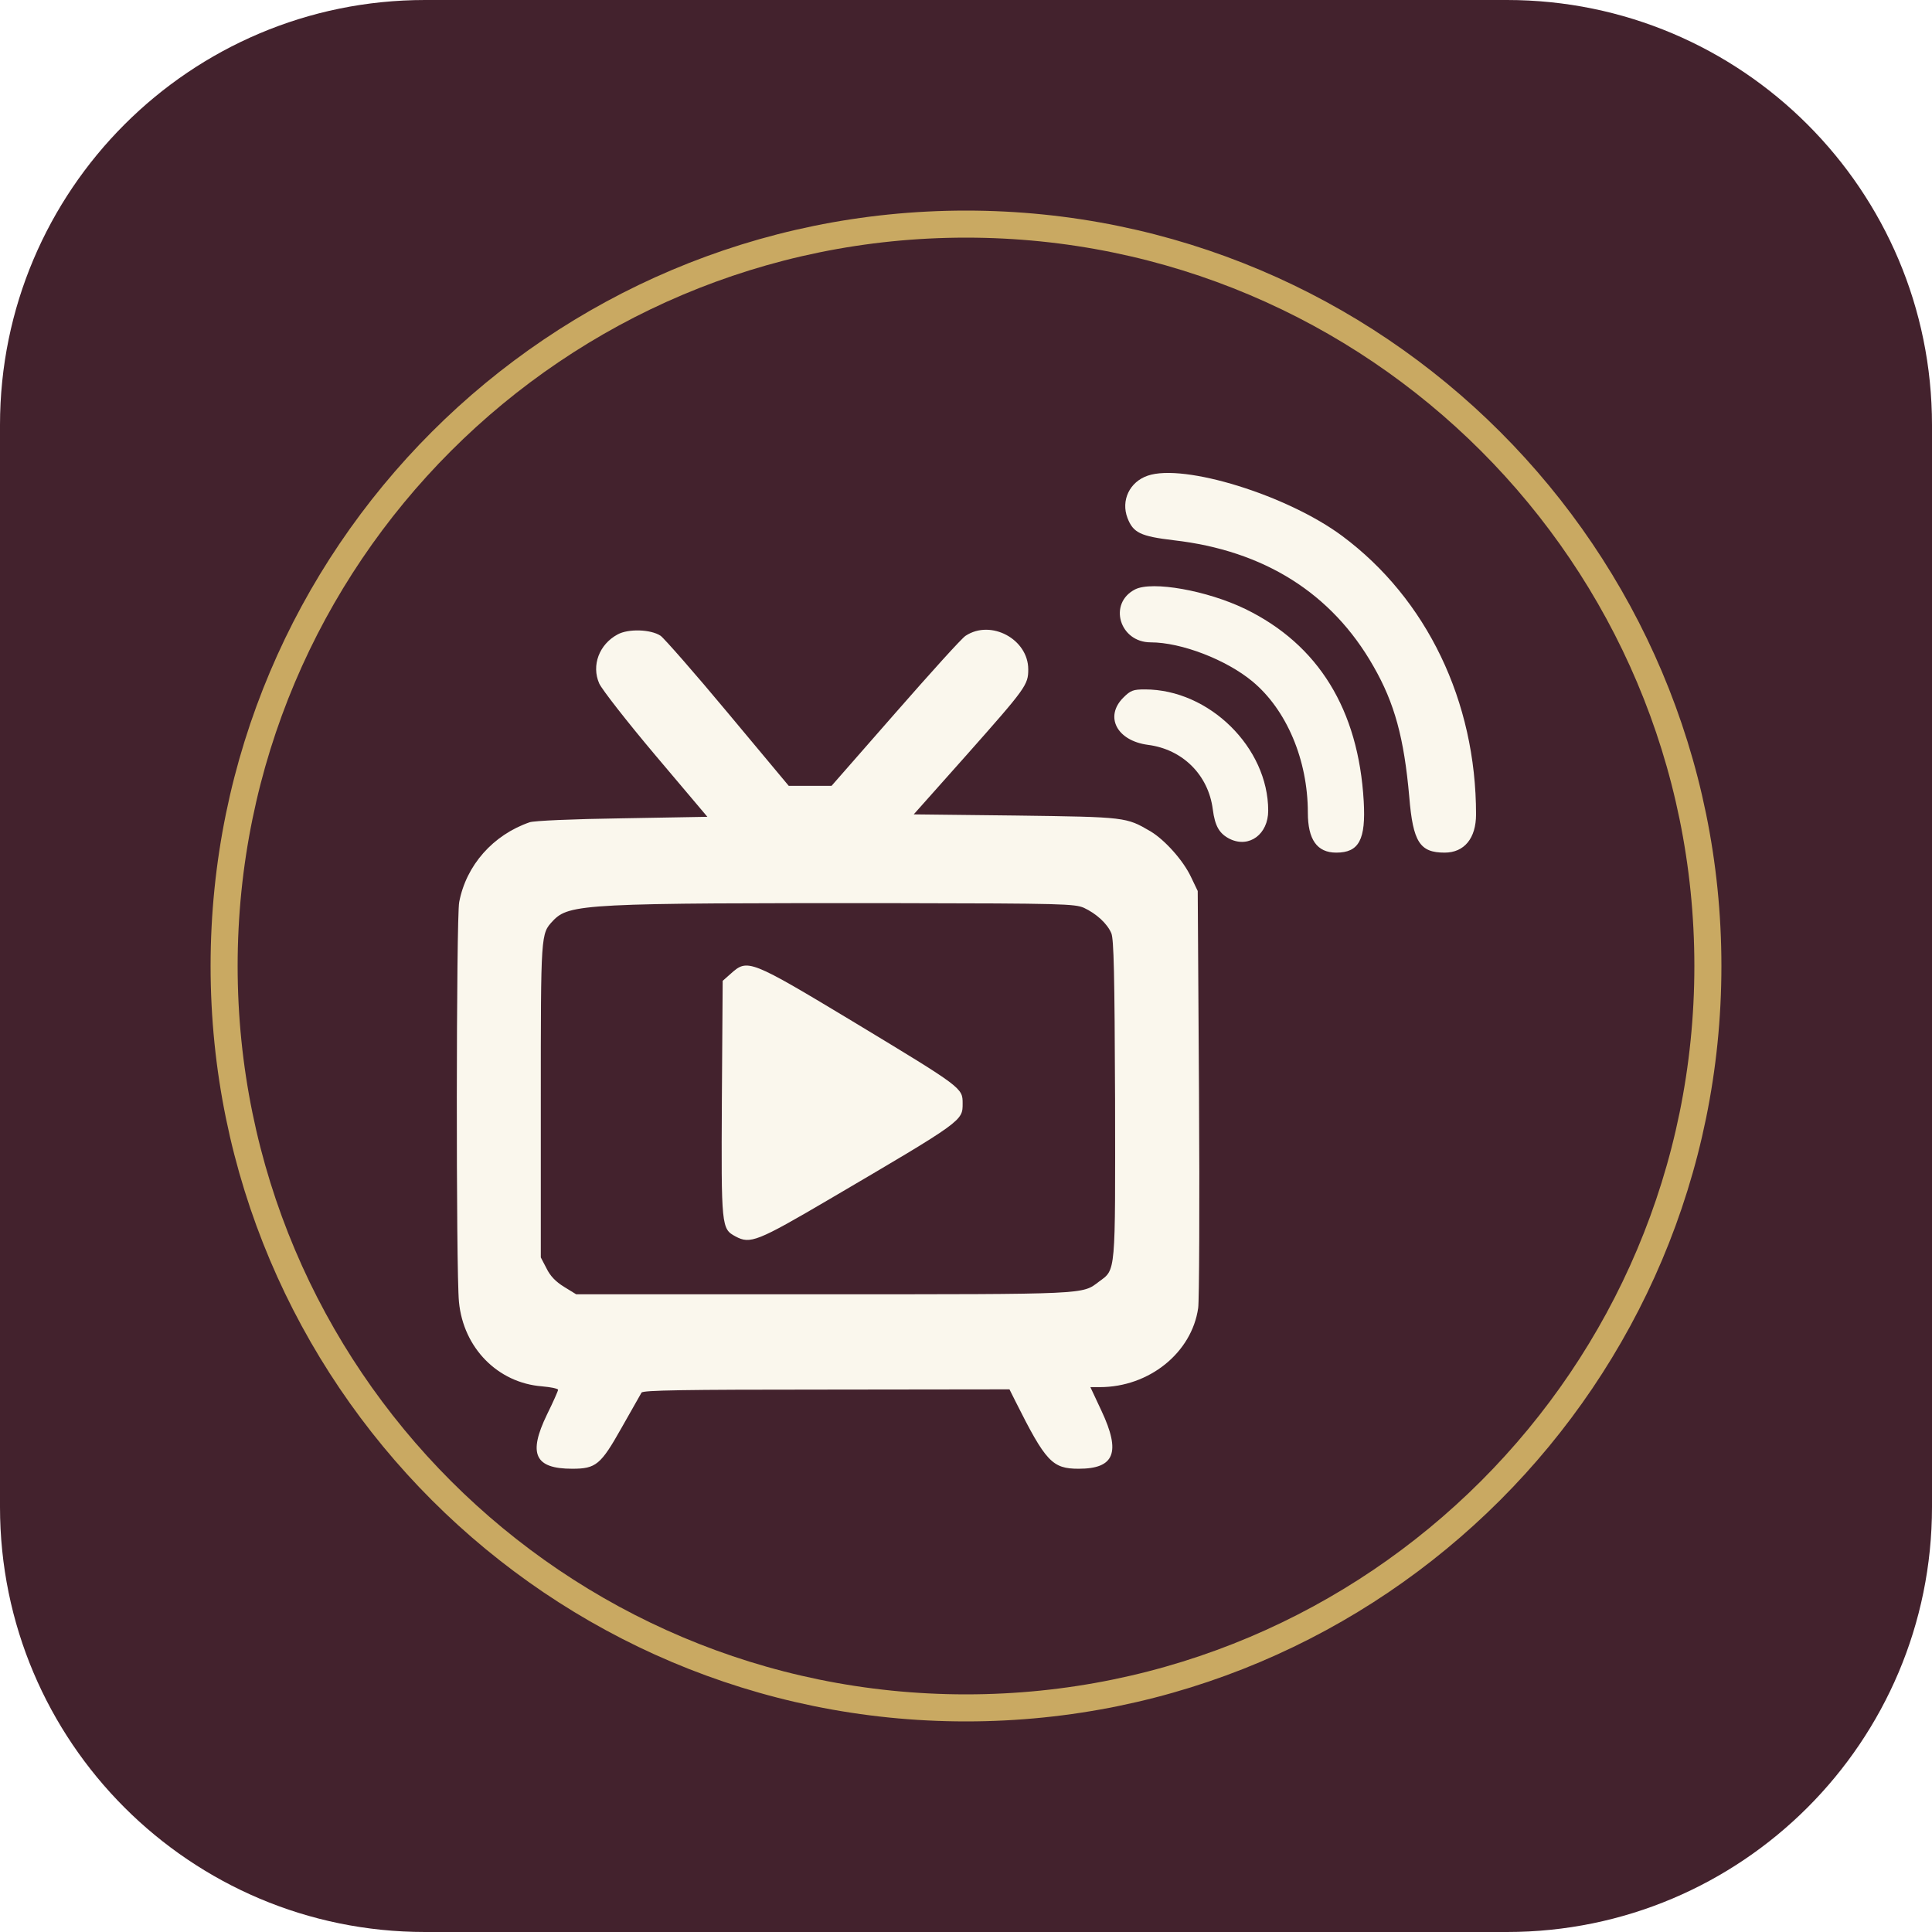
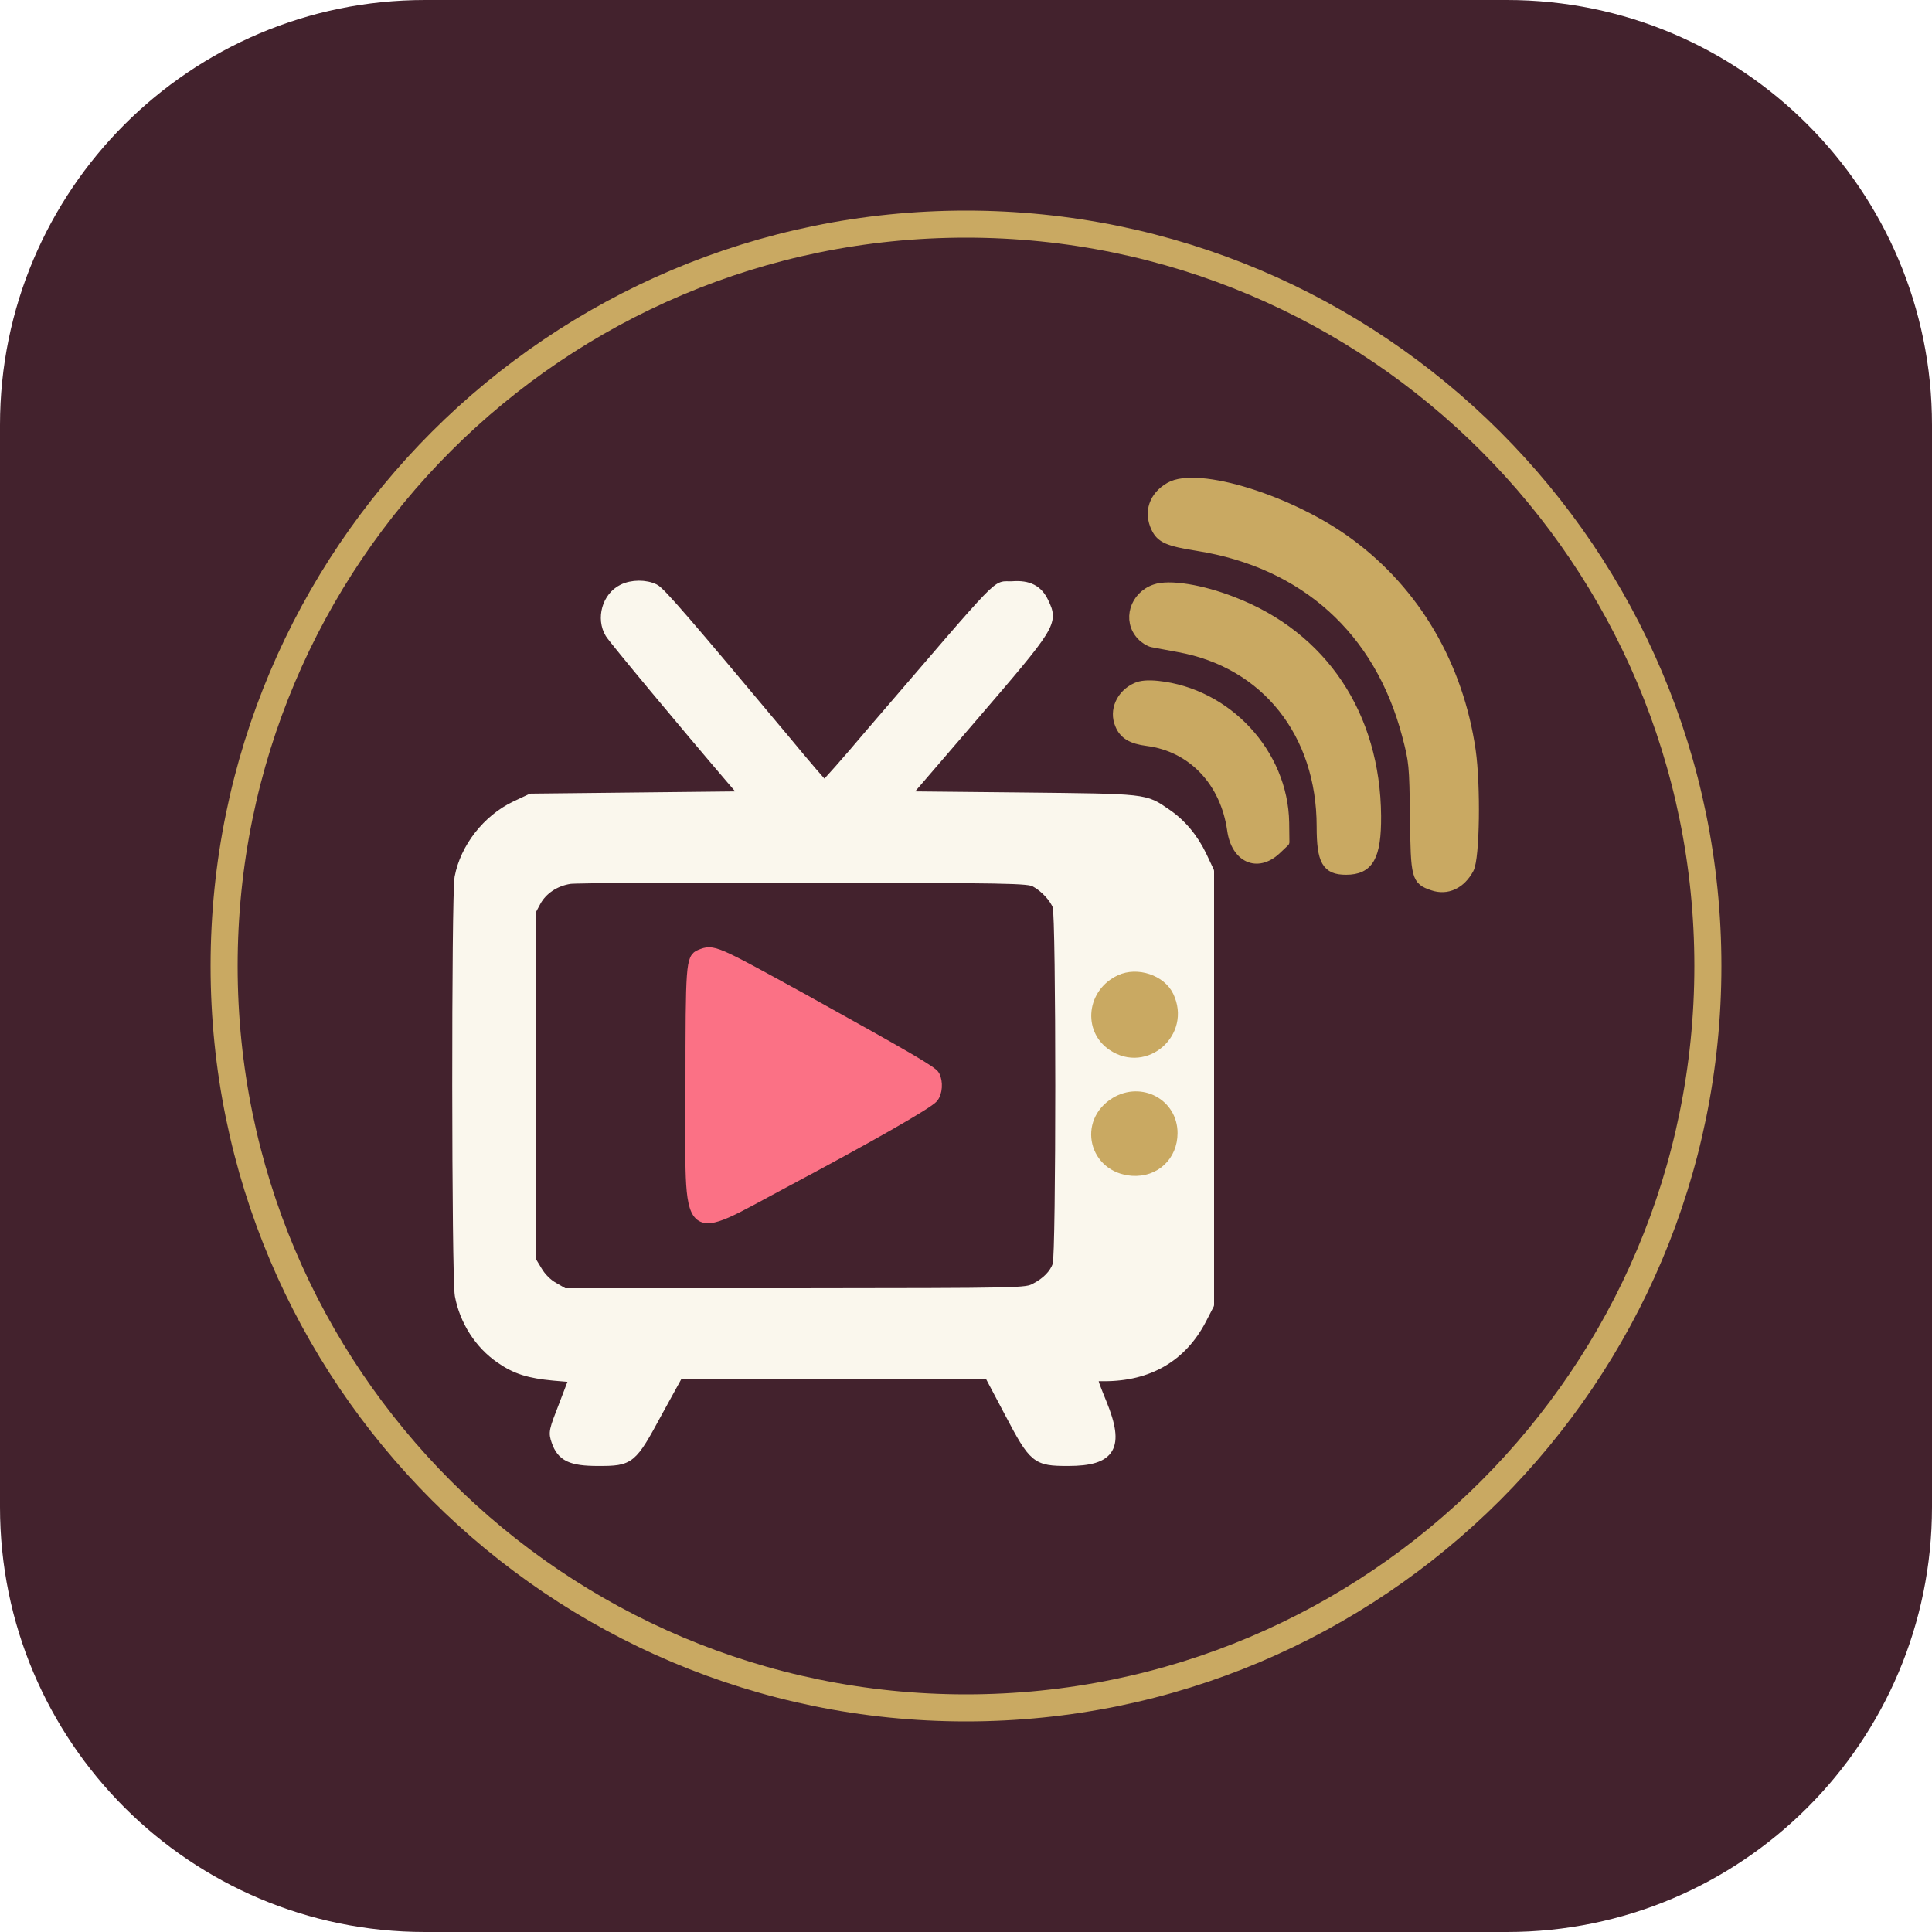
<svg xmlns="http://www.w3.org/2000/svg" viewBox="0 0 100 100">
  <rect width="100" height="100" rx="22" fill="#43222d" />
  <circle cx="50" cy="50" r="38.4" fill="none" stroke="#C9A962" stroke-width="1.4" />
-   <path fill="#FAF7ED" transform="translate(20 20) scale(0.6)" d="M65.68,7.70 C64.12,8.23 63.35,9.83 63.93,11.35 C64.42,12.63 65.06,12.93 67.90,13.27 C75.71,14.16 81.56,17.84 85.14,24.13 C86.98,27.33 87.79,30.34 88.24,35.42 C88.56,39.31 89.15,40.22 91.29,40.22 C92.98,40.22 94.00,38.99 94.00,36.92 C94.00,27.16 89.75,18.33 82.45,12.90 C77.71,9.38 68.81,6.63 65.68,7.70 Z M64.59,17.51 C62.24,18.71 63.24,22.08 65.93,22.08 C68.58,22.08 72.46,23.58 74.71,25.45 C77.65,27.89 79.49,32.22 79.49,36.77 C79.49,39.09 80.28,40.22 81.94,40.22 C83.90,40.22 84.50,39.11 84.31,35.79 C83.86,27.89 80.40,22.27 74.09,19.20 C70.78,17.60 66.06,16.77 64.59,17.51 Z M19.94,21.40 C18.36,22.25 17.67,24.07 18.36,25.63 C18.59,26.14 20.75,28.91 23.22,31.84 L27.69,37.13 L20.34,37.26 C16.07,37.32 12.72,37.47 12.36,37.60 C9.20,38.69 6.88,41.31 6.28,44.49 C6.02,45.82 6.00,76.36 6.26,78.98 C6.64,82.95 9.61,85.96 13.41,86.26 C14.20,86.33 14.81,86.46 14.81,86.56 C14.81,86.65 14.39,87.61 13.85,88.70 C12.21,92.09 12.79,93.37 16.03,93.37 C18.08,93.37 18.49,93.03 20.28,89.85 C21.15,88.31 21.92,86.95 22.01,86.80 C22.14,86.60 25.55,86.54 37.97,86.54 L53.75,86.52 L54.26,87.54 C56.88,92.77 57.44,93.37 59.72,93.37 C62.82,93.37 63.37,91.96 61.69,88.38 L60.73,86.33 L61.54,86.33 C65.80,86.33 69.48,83.36 70.03,79.50 C70.12,78.86 70.16,70.49 70.10,60.93 L69.99,43.53 L69.41,42.32 C68.75,40.91 67.17,39.14 65.93,38.39 C63.80,37.15 63.86,37.15 54.32,37.02 L45.49,36.92 L50.03,31.82 C55.18,26.01 55.37,25.75 55.37,24.41 C55.37,21.80 52.15,20.08 49.97,21.51 C49.65,21.70 46.94,24.71 43.91,28.17 L38.40,34.46 L36.54,34.46 L34.71,34.46 L29.46,28.17 C26.58,24.71 23.95,21.72 23.65,21.51 C22.80,20.95 20.86,20.89 19.94,21.40 Z M60.17,44.98 C61.24,45.48 62.18,46.33 62.54,47.18 C62.75,47.72 62.82,50.66 62.86,61.50 C62.88,76.68 62.94,76.15 61.47,77.23 C60.00,78.34 60.66,78.32 37.74,78.32 L16.37,78.32 L15.33,77.68 C14.60,77.23 14.13,76.74 13.81,76.08 L13.32,75.14 L13.32,61.55 C13.32,47.16 13.32,47.23 14.35,46.12 C15.75,44.62 17.14,44.56 44.38,44.58 C58.25,44.60 59.38,44.64 60.17,44.98 Z M29.71,50.66 L29.01,51.28 L28.94,61.46 C28.88,72.56 28.90,72.67 30.12,73.33 C31.38,74.01 31.98,73.78 38.23,70.11 C49.80,63.32 49.71,63.36 49.71,61.85 C49.71,60.52 49.69,60.50 40.41,54.89 C31.33,49.42 31.16,49.36 29.71,50.66 Z M63.56,26.86 C61.94,28.49 63.01,30.56 65.68,30.92 C68.69,31.30 70.91,33.52 71.29,36.49 C71.48,37.96 71.87,38.60 72.78,39.05 C74.45,39.84 76.07,38.62 76.07,36.60 C76.07,31.15 70.97,26.14 65.44,26.14 C64.42,26.14 64.20,26.22 63.56,26.86 Z" />
+   <g transform="translate(20 20) scale(0.6)" stroke-width="0.8" stroke-linejoin="round">
+     <path fill="#FAF7ED" stroke="#FAF7ED" d="M20.37,17.47 C19.00,18.14 18.48,20.03 19.27,21.33 C19.61,21.88 25.71,29.21 29.73,33.91 L30.95,35.33 L21.71,35.43 L12.48,35.53 L11.10,36.18 C8.68,37.34 6.77,39.78 6.28,42.36 C6.00,43.86 6.02,76.86 6.30,78.41 C6.71,80.62 8.01,82.65 9.82,83.89 C11.18,84.83 12.32,85.17 14.43,85.37 L16.18,85.52 L15.29,87.85 C14.41,90.11 14.37,90.23 14.64,91.00 C15.10,92.34 15.92,92.73 18.27,92.73 C21.06,92.73 21.18,92.63 23.41,88.50 L25.22,85.21 L38.59,85.21 L51.96,85.21 L53.71,88.52 C55.84,92.57 56.04,92.73 58.81,92.73 C62.55,92.73 63.28,91.49 61.75,87.73 C60.76,85.27 60.74,85.42 61.92,85.42 C65.78,85.42 68.64,83.75 70.33,80.52 L71.00,79.22 L71.00,60.53 L71.00,41.83 L70.37,40.49 C69.64,38.97 68.60,37.71 67.30,36.83 C65.39,35.51 65.66,35.55 54.72,35.43 L44.75,35.33 L50.52,28.62 C57.45,20.56 57.57,20.38 56.74,18.63 C56.23,17.53 55.39,17.10 53.99,17.21 C52.41,17.31 53.79,15.89 41.76,29.88 C39.65,32.38 37.84,34.42 37.78,34.40 C37.72,34.40 36.21,32.65 34.43,30.49 C25.99,20.40 23.68,17.71 23.15,17.45 C22.38,17.06 21.18,17.06 20.37,17.47 Z M55.96,42.79 C56.78,43.23 57.61,44.13 57.87,44.84 C58.18,45.63 58.18,75.01 57.87,75.80 C57.59,76.58 56.94,77.25 55.96,77.76 C55.15,78.18 55.09,78.18 35.24,78.20 L15.33,78.20 L14.45,77.69 C13.90,77.39 13.36,76.84 13.03,76.27 L12.48,75.36 L12.48,60.32 L12.48,45.29 L12.93,44.45 C13.48,43.44 14.57,42.71 15.83,42.52 C16.34,42.44 25.44,42.40 36.05,42.42 C53.63,42.44 55.41,42.46 55.96,42.79 Z M66.57,51.44 C68.58,52.86 68.22,56.08 65.92,57.17 C63.32,58.43 60.35,55.81 61.37,53.17 C62.12,51.16 64.88,50.24 66.57,51.44 Z M66.16,61.56 C69.29,63.06 67.85,67.94 64.33,67.70 C62.40,67.56 61.27,66.42 61.27,64.63 C61.27,62.09 63.85,60.46 66.16,61.56 Z" />
+     <path fill="#fb7185" stroke="#fb7185" d="M27.05,48.98 C26.24,49.31 26.20,49.82 26.20,60.48 C26.20,74.18 25.47,73.45 34.53,68.63 C41.52,64.91 46.72,61.95 47.19,61.40 C47.57,60.95 47.63,60.00 47.33,59.43 C47.12,59.04 45.21,57.92 36.05,52.84 C28.23,48.54 28.21,48.52 27.05,48.98 Z" />
+     <path fill="#C9A962" stroke="#C9A962" d="M67.57,8.67 C66.18,9.46 65.72,10.85 66.37,12.21 C66.79,13.10 67.42,13.39 69.96,13.79 C79.21,15.26 85.63,21.05 88.01,30.07 C88.62,32.38 88.64,32.67 88.70,37.14 C88.76,42.38 88.82,42.60 90.26,43.09 C91.50,43.52 92.70,42.95 93.41,41.63 C93.92,40.69 94.00,34.40 93.57,31.41 C92.50,24.05 88.80,17.73 83.11,13.53 C78.11,9.81 69.98,7.27 67.57,8.67 Z M66.31,17.47 C64.52,18.08 63.89,20.19 65.11,21.49 C65.37,21.78 65.80,22.04 66.06,22.10 C66.31,22.14 67.34,22.35 68.36,22.53 C75.86,23.89 80.65,29.93 80.65,37.97 C80.65,40.96 81.10,41.73 82.78,41.73 C84.78,41.73 85.43,40.57 85.41,37.06 C85.34,28.36 80.79,21.53 73.03,18.55 C70.33,17.49 67.52,17.04 66.31,17.47 Z M64.68,25.96 C63.36,26.55 62.73,27.97 63.26,29.19 C63.60,30.03 64.29,30.45 65.64,30.62 C69.52,31.12 72.34,34.11 72.93,38.28 C73.27,40.67 75.10,41.53 76.75,40.02 L77.50,39.31 L77.48,37.63 C77.38,31.65 72.54,26.43 66.53,25.80 C65.70,25.72 65.11,25.76 64.68,25.96 Z M63.28,51.16 C60.84,52.28 60.47,55.47 62.61,56.91 C65.49,58.86 69.03,55.75 67.52,52.58 C66.85,51.16 64.76,50.47 63.28,51.16 Z M62.87,61.72 C60.03,63.45 61.00,67.45 64.33,67.70 C66.33,67.84 67.85,66.40 67.85,64.41 C67.85,61.85 65.11,60.38 62.87,61.72 Z" />
+   </g>
</svg>
